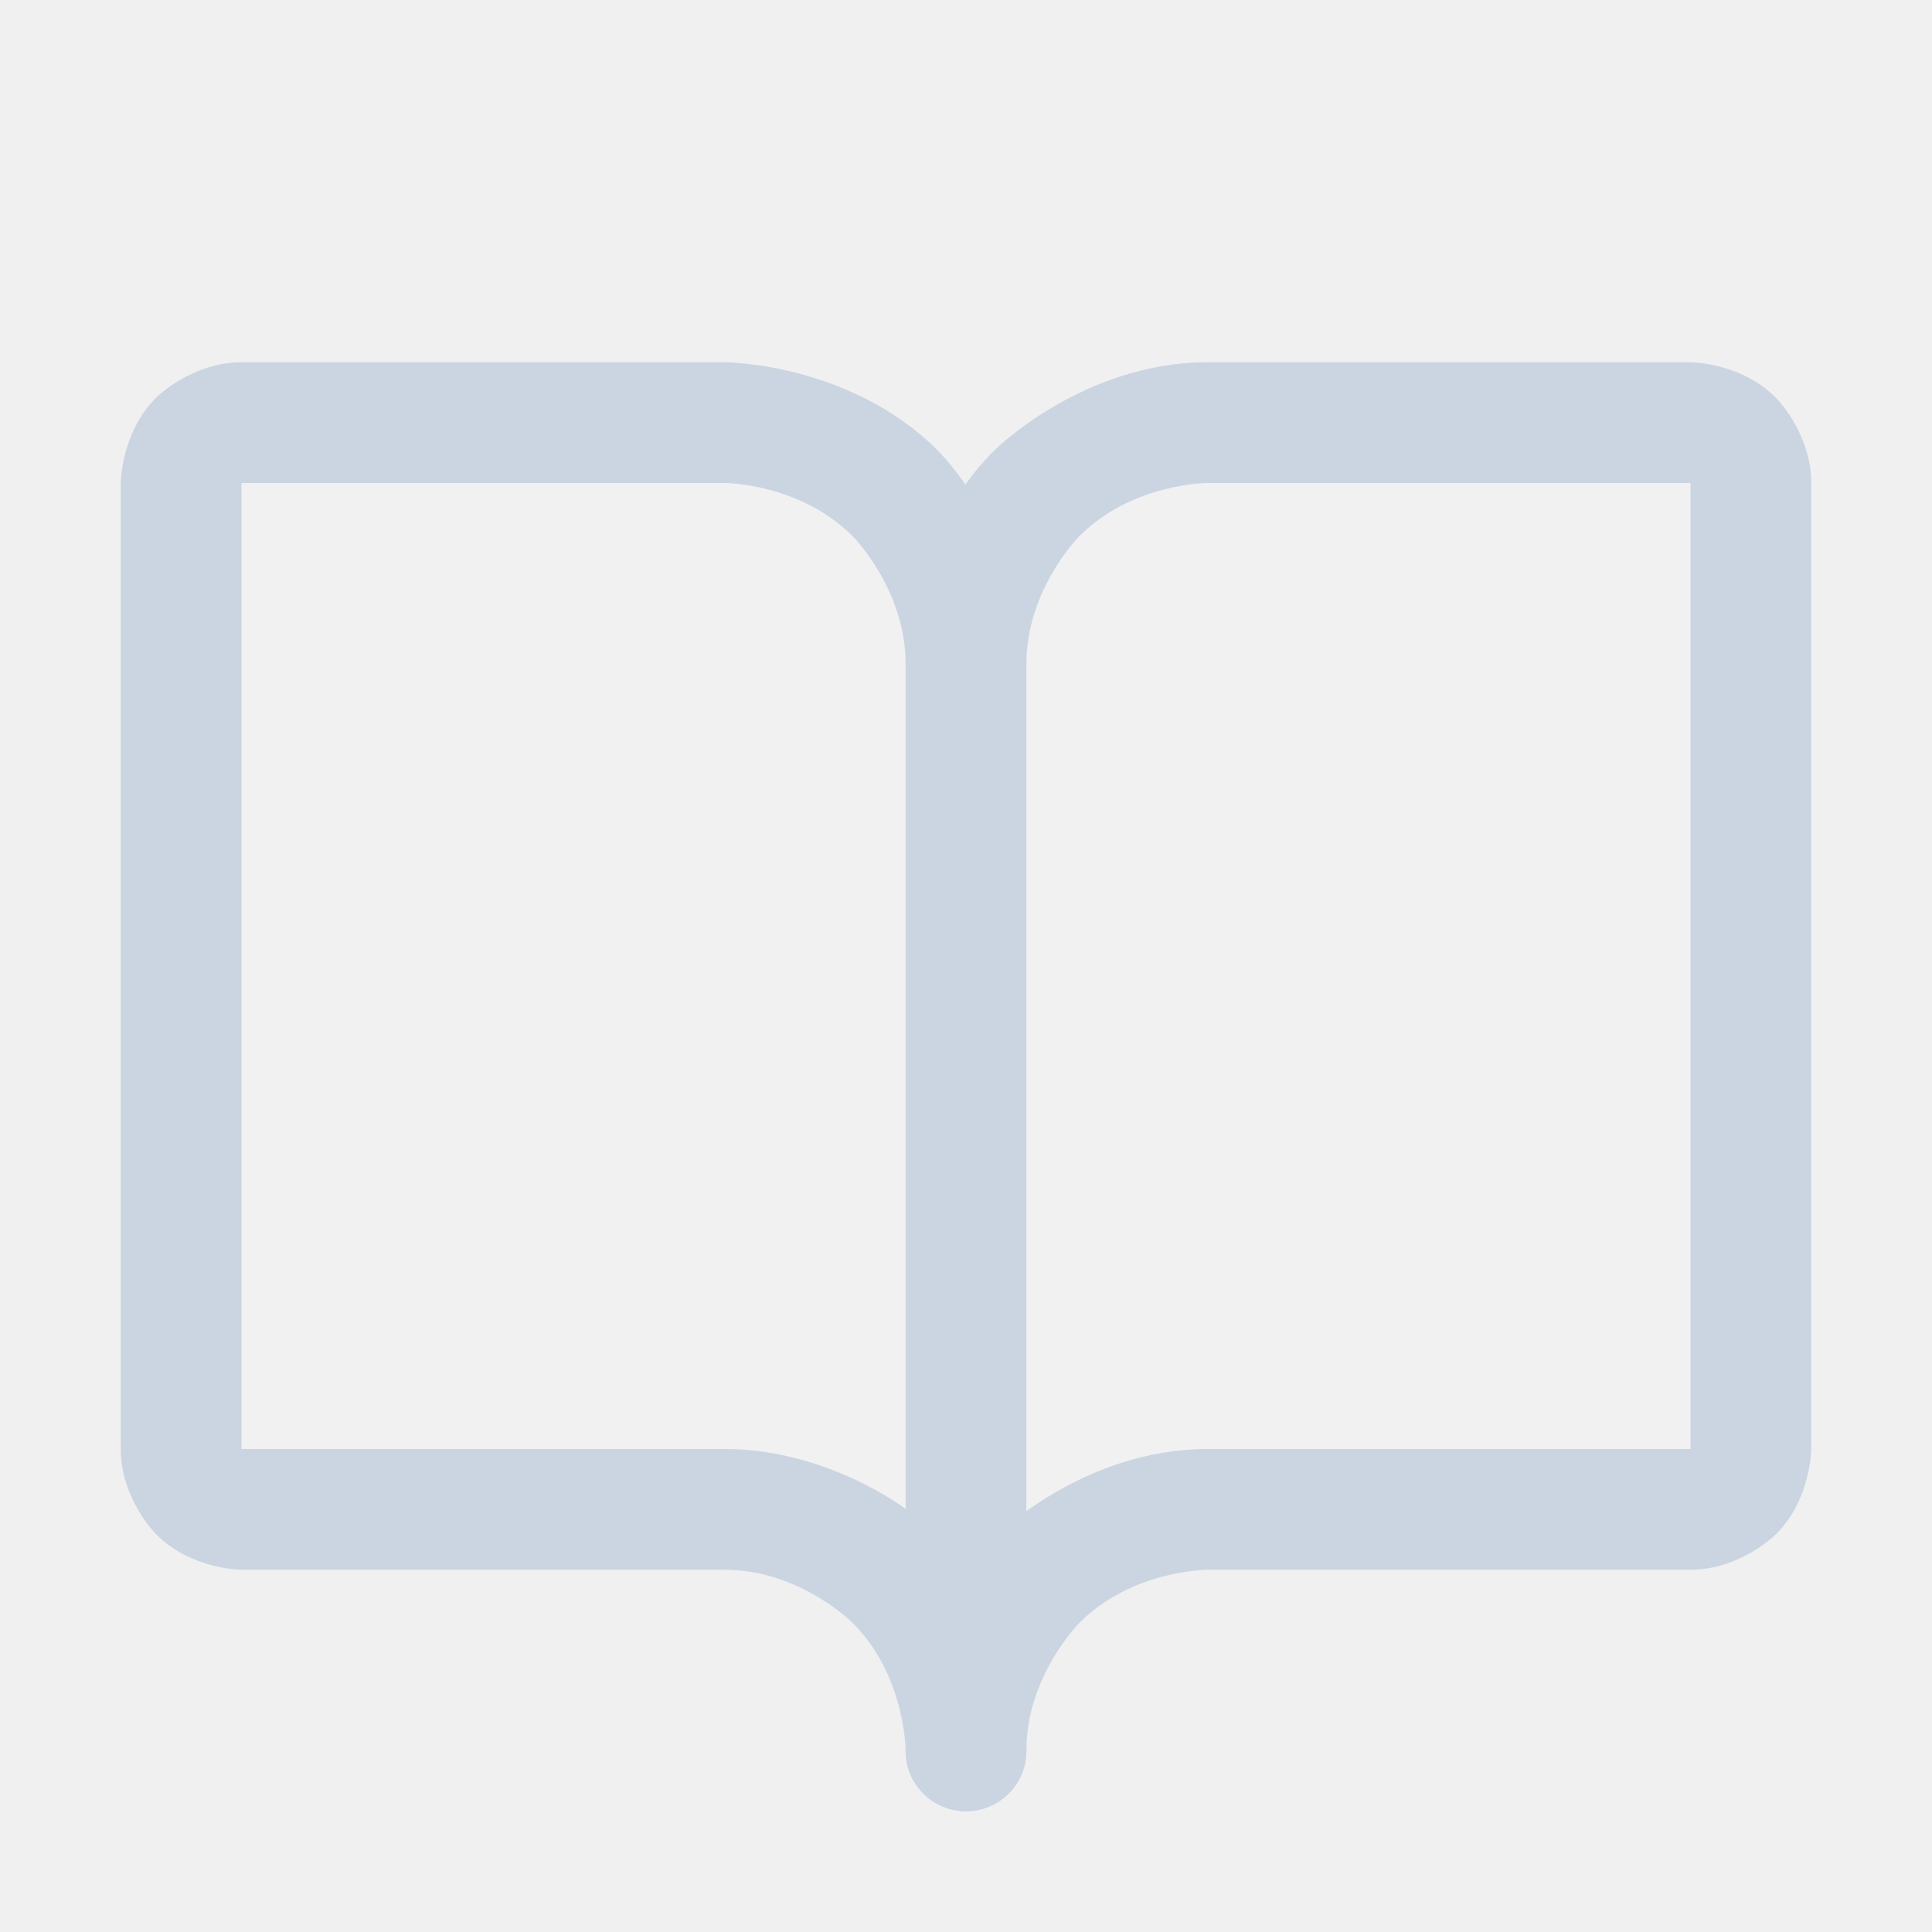
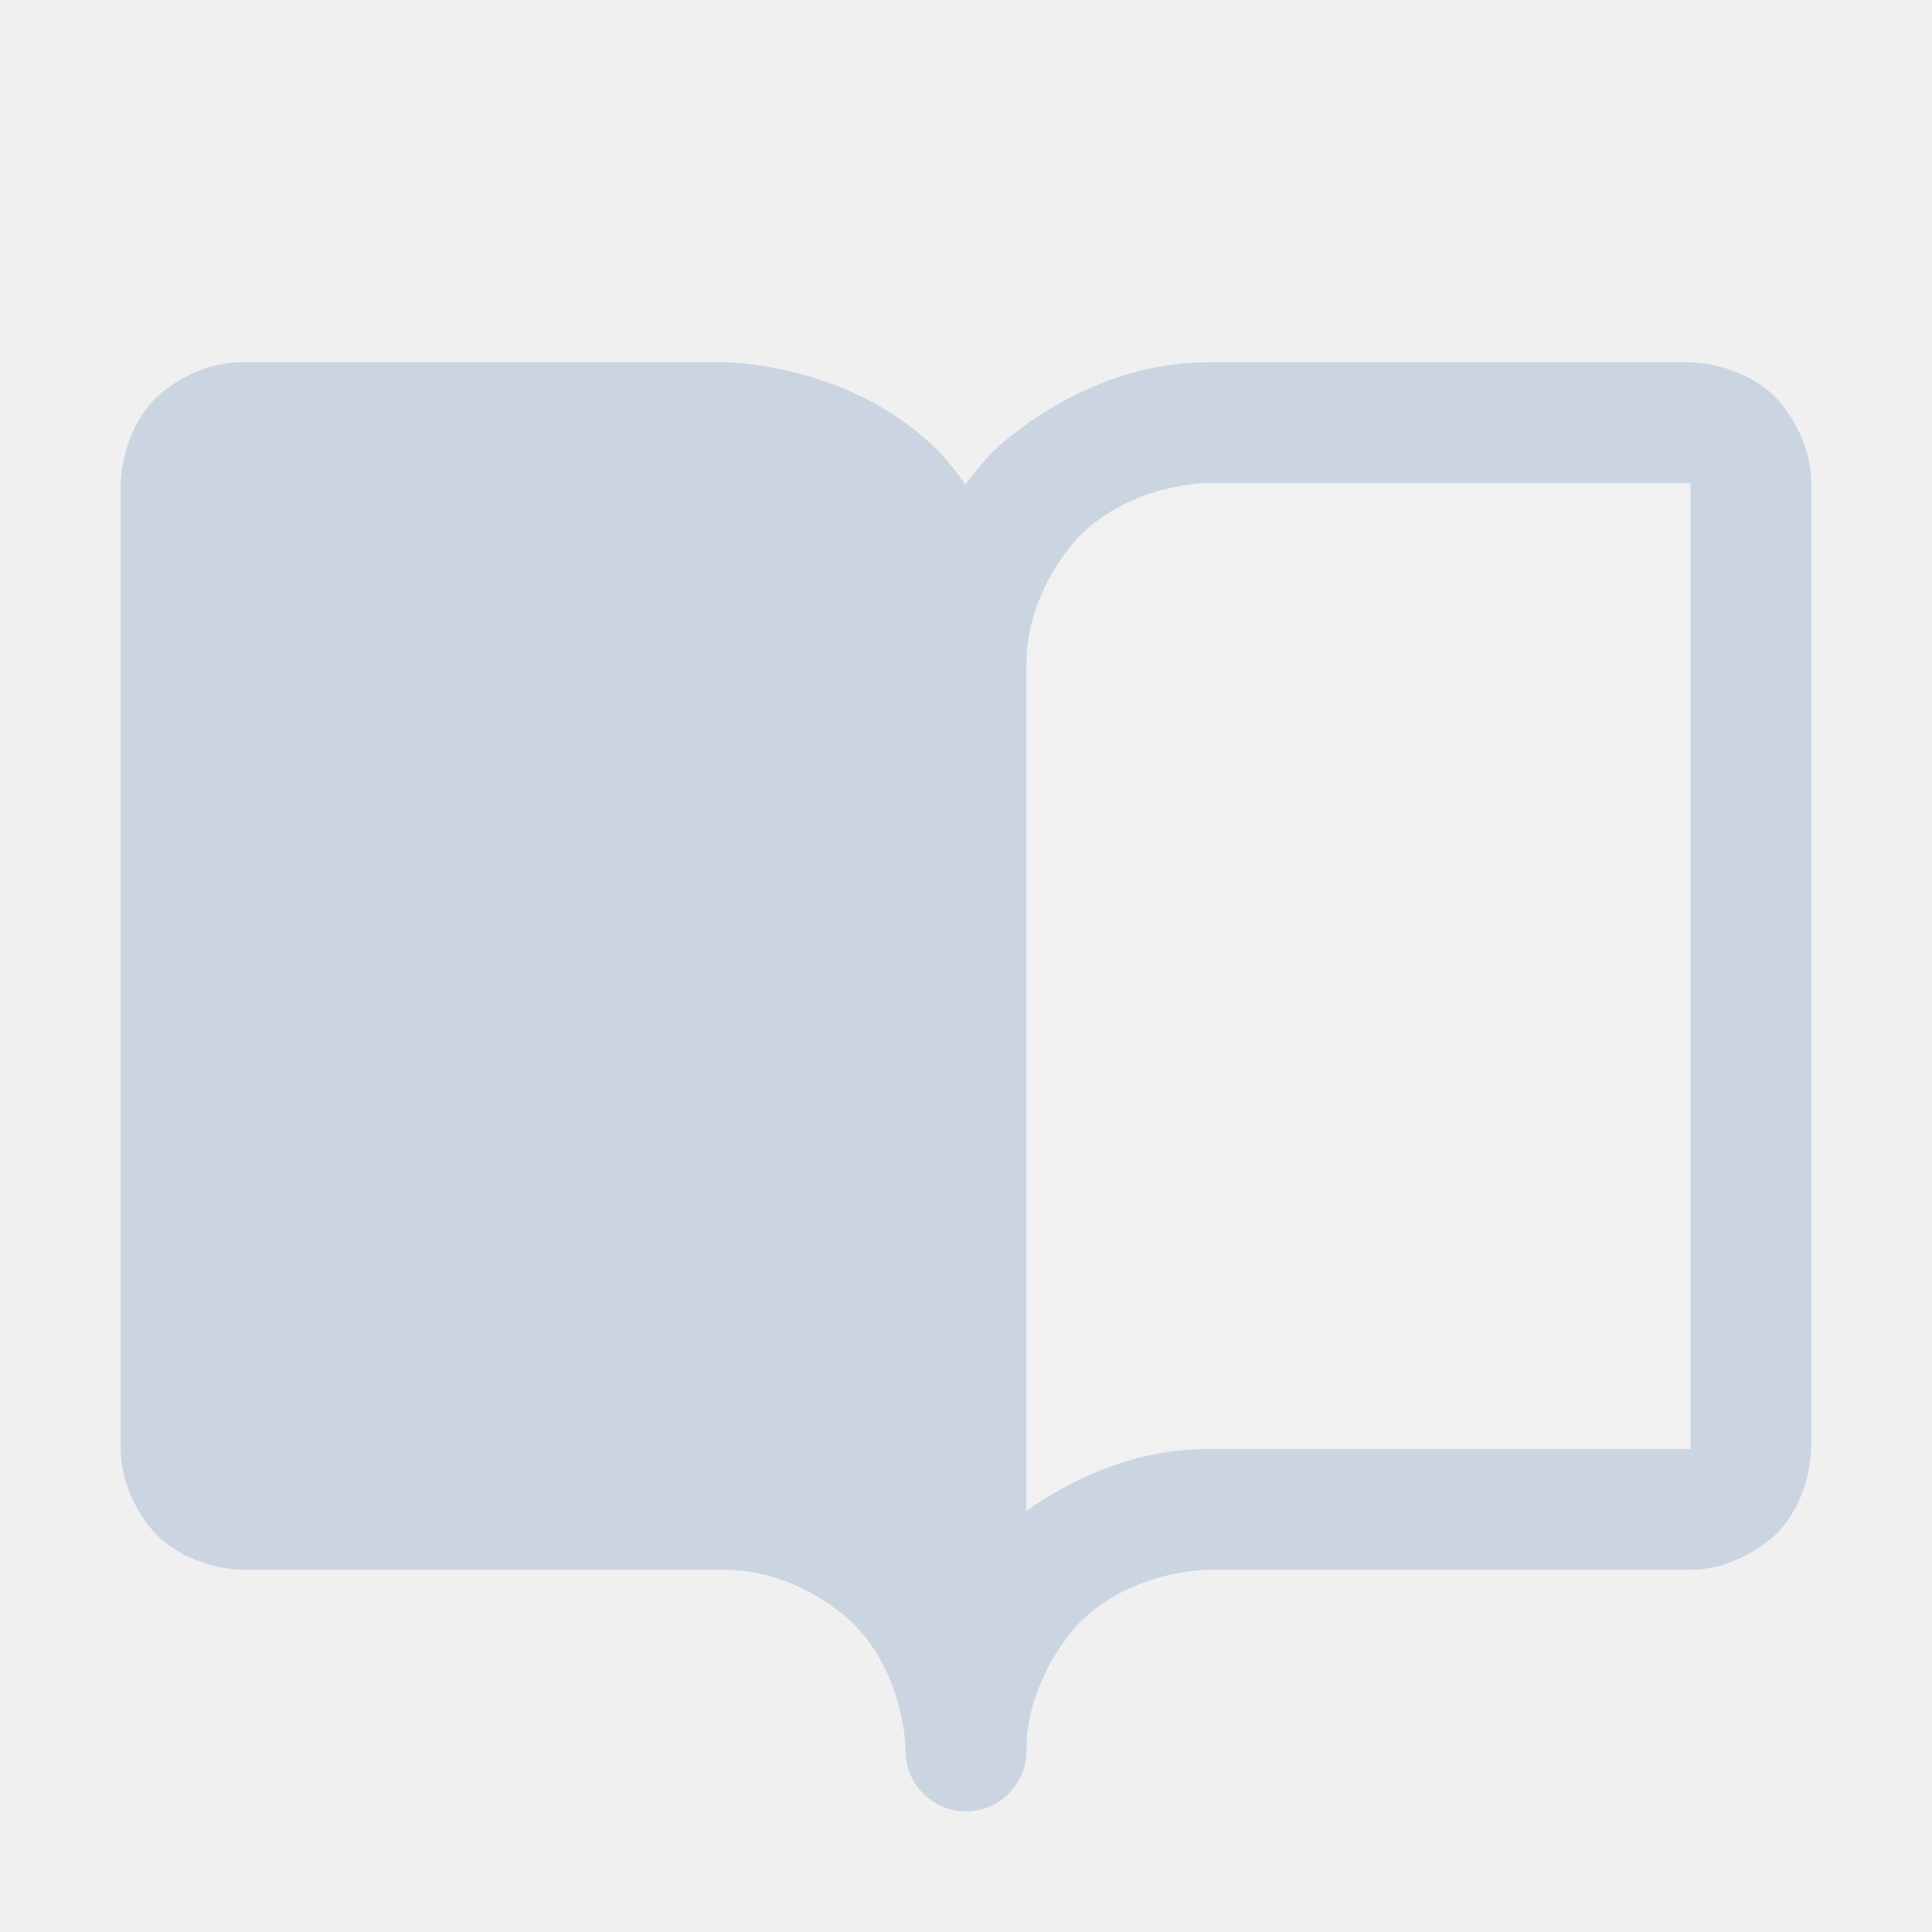
<svg xmlns="http://www.w3.org/2000/svg" width="32" height="32" viewBox="0 0 32 32" fill="none">
  <path d="M28 7H20C18.939 7 17.922 7.421 17.172 8.172C16.421 8.922 16 9.939 16 11C16 9.939 15.579 8.922 14.828 8.172C14.078 7.421 13.061 7 12 7H4C3.735 7 3.48 7.105 3.293 7.293C3.105 7.48 3 7.735 3 8V24C3 24.265 3.105 24.52 3.293 24.707C3.48 24.895 3.735 25 4 25H12C13.061 25 14.078 25.421 14.828 26.172C15.579 26.922 16 27.939 16 29C16 27.939 16.421 26.922 17.172 26.172C17.922 25.421 18.939 25 20 25H28C28.265 25 28.52 24.895 28.707 24.707C28.895 24.52 29 24.265 29 24V8C29 7.735 28.895 7.48 28.707 7.293C28.52 7.105 28.265 7 28 7Z" fill="white" fill-opacity="0.1" />
  <path d="M16.465 25.465C15 26.929 15 29 15 29C15 29.552 15.448 30 16 30C16.552 30 17 29.552 17 29C17 27.757 17.879 26.879 17.879 26.879C18.757 26 20 26 20 26H28C28.828 26 29.414 25.414 29.414 25.414C30 24.828 30 24 30 24V8C30 7.172 29.414 6.586 29.414 6.586C28.828 6 28 6 28 6H20C17.929 6 16.465 7.464 16.465 7.464C15 8.929 15 11 15 11C15 11.552 15.448 12 16 12C16.265 12 16.52 11.895 16.707 11.707C16.895 11.52 17 11.265 17 11C17 9.757 17.879 8.879 17.879 8.879C18.757 8 20 8 20 8H28V24H20C17.929 24 16.465 25.465 16.465 25.465Z" fill="#CBD5E2" />
-   <path fill-rule="evenodd" clip-rule="evenodd" d="M2 8C2 8 2 7.172 2.586 6.586C2.586 6.586 3.172 6 4 6H12C12 6 14.071 6 15.536 7.464C15.536 7.464 17 8.929 17 11V29C17 29.552 16.552 30 16 30C15.448 30 15 29.552 15 29C15 29 15 27.757 14.121 26.879C14.121 26.879 13.243 26 12 26H4C4 26 3.172 26 2.586 25.414C2.586 25.414 2 24.828 2 24V8ZM15 11V24.993C15 24.993 13.706 24 12 24H4V8H12C12 8 13.243 8 14.121 8.879C14.121 8.879 15 9.757 15 11Z" fill="#CBD5E2" />
+   <path fillRule="evenodd" clipRule="evenodd" d="M2 8C2 8 2 7.172 2.586 6.586C2.586 6.586 3.172 6 4 6H12C12 6 14.071 6 15.536 7.464C15.536 7.464 17 8.929 17 11V29C17 29.552 16.552 30 16 30C15.448 30 15 29.552 15 29C15 29 15 27.757 14.121 26.879C14.121 26.879 13.243 26 12 26H4C4 26 3.172 26 2.586 25.414C2.586 25.414 2 24.828 2 24V8ZM15 11V24.993C15 24.993 13.706 24 12 24H4V8H12C12 8 13.243 8 14.121 8.879C14.121 8.879 15 9.757 15 11Z" fill="#CBD5E2" />
</svg>
